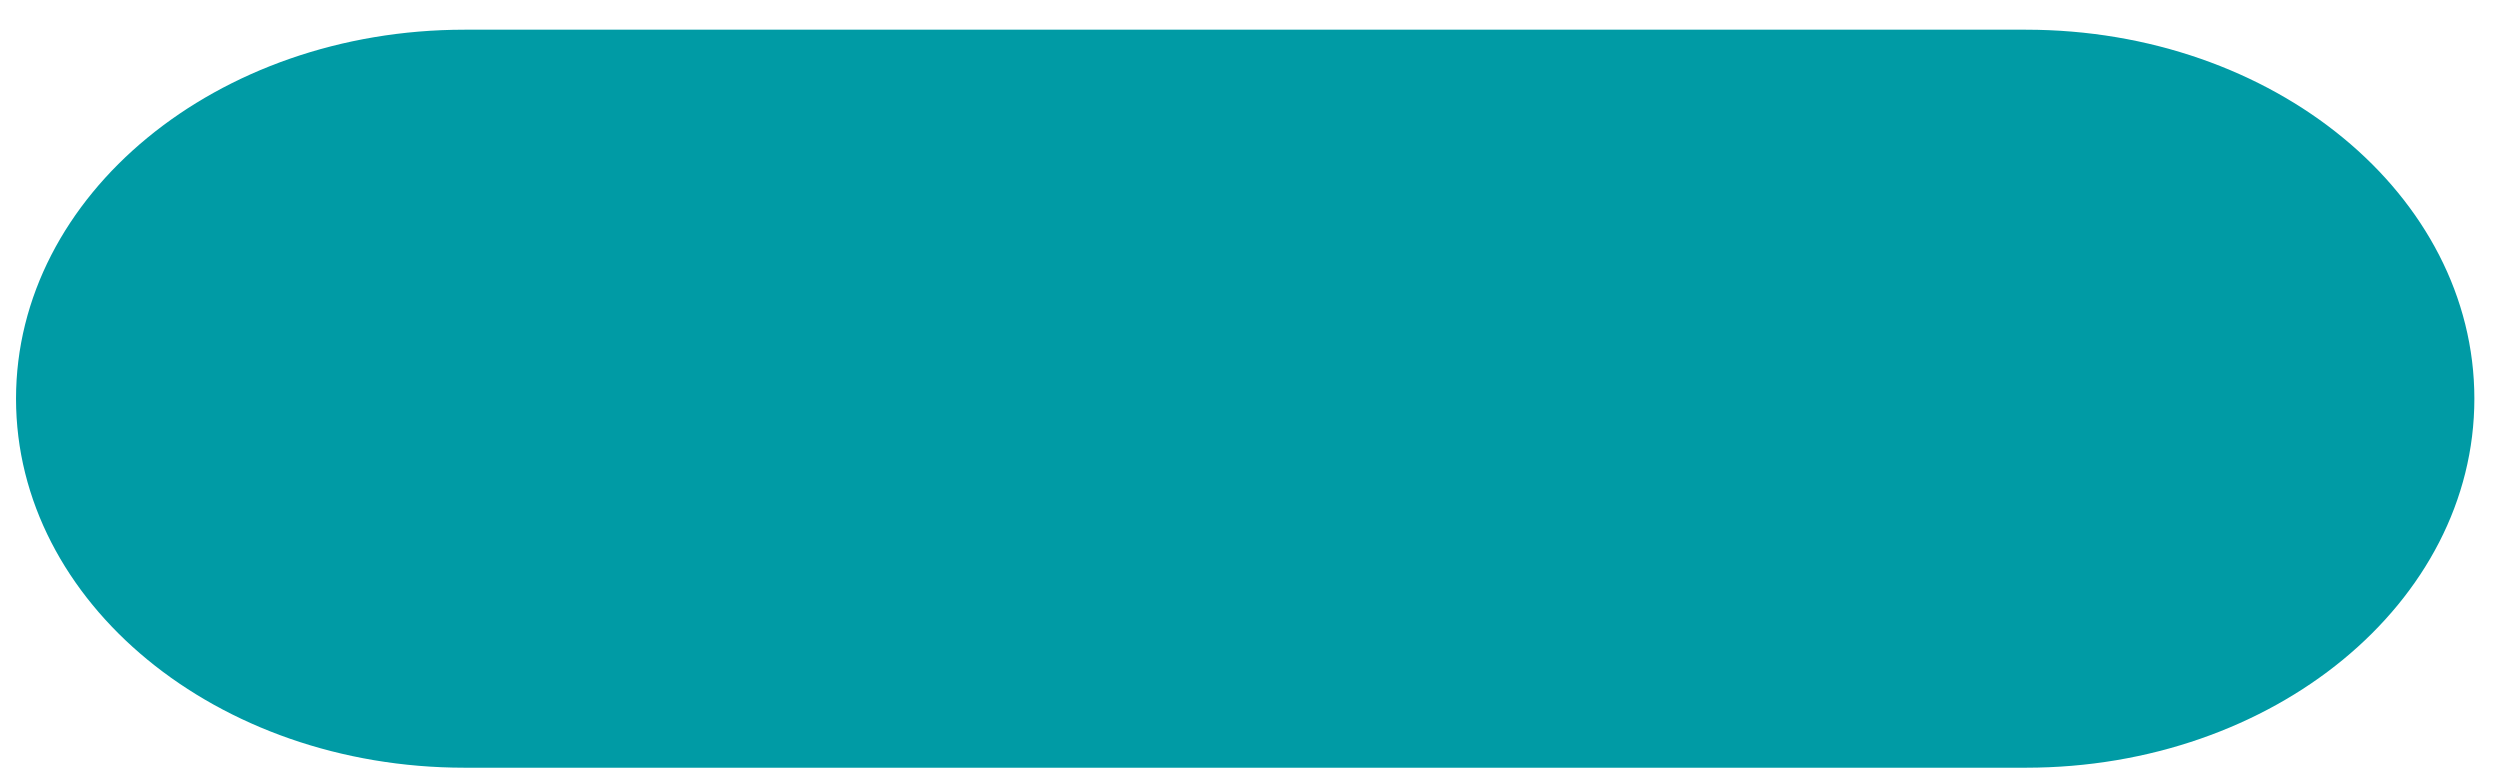
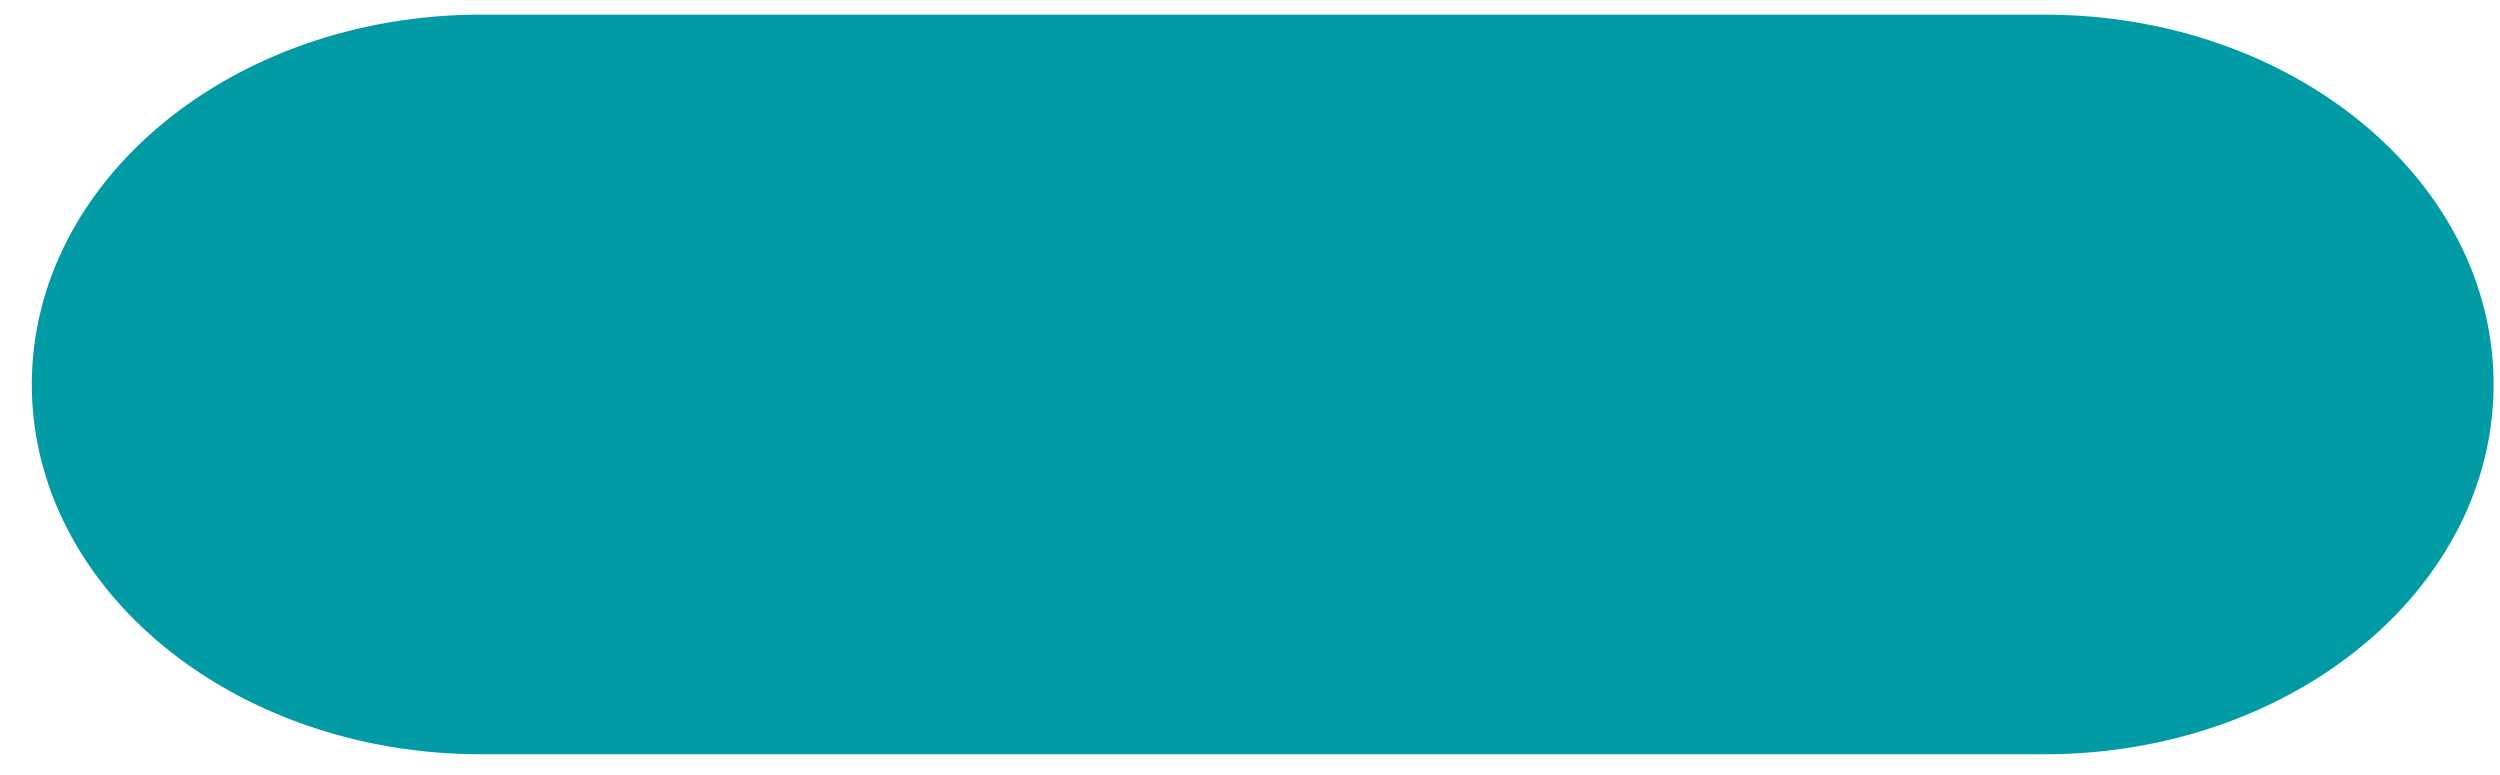
- <svg xmlns="http://www.w3.org/2000/svg" width="83" height="26" viewBox="0 0 83 26" fill="none">
-   <path d="M67.259 0.986H15.422C7.199 0.986 0.532 6.471 0.532 13.237C0.532 20.003 7.199 25.488 15.422 25.488H67.259C75.483 25.488 82.149 20.003 82.149 13.237C82.149 6.471 75.483 0.986 67.259 0.986Z" fill="#009BA5" />
+ <svg xmlns="http://www.w3.org/2000/svg" width="71" height="22" viewBox="0 0 71 22" fill="none">
+   <path d="M58.063 0.416H13.658C6.613 0.416 0.903 5.118 0.903 10.918C0.903 16.719 6.613 21.421 13.658 21.421H58.063C65.108 21.421 70.818 16.719 70.818 10.918C70.818 5.118 65.108 0.416 58.063 0.416Z" fill="#009BA5" />
</svg>
